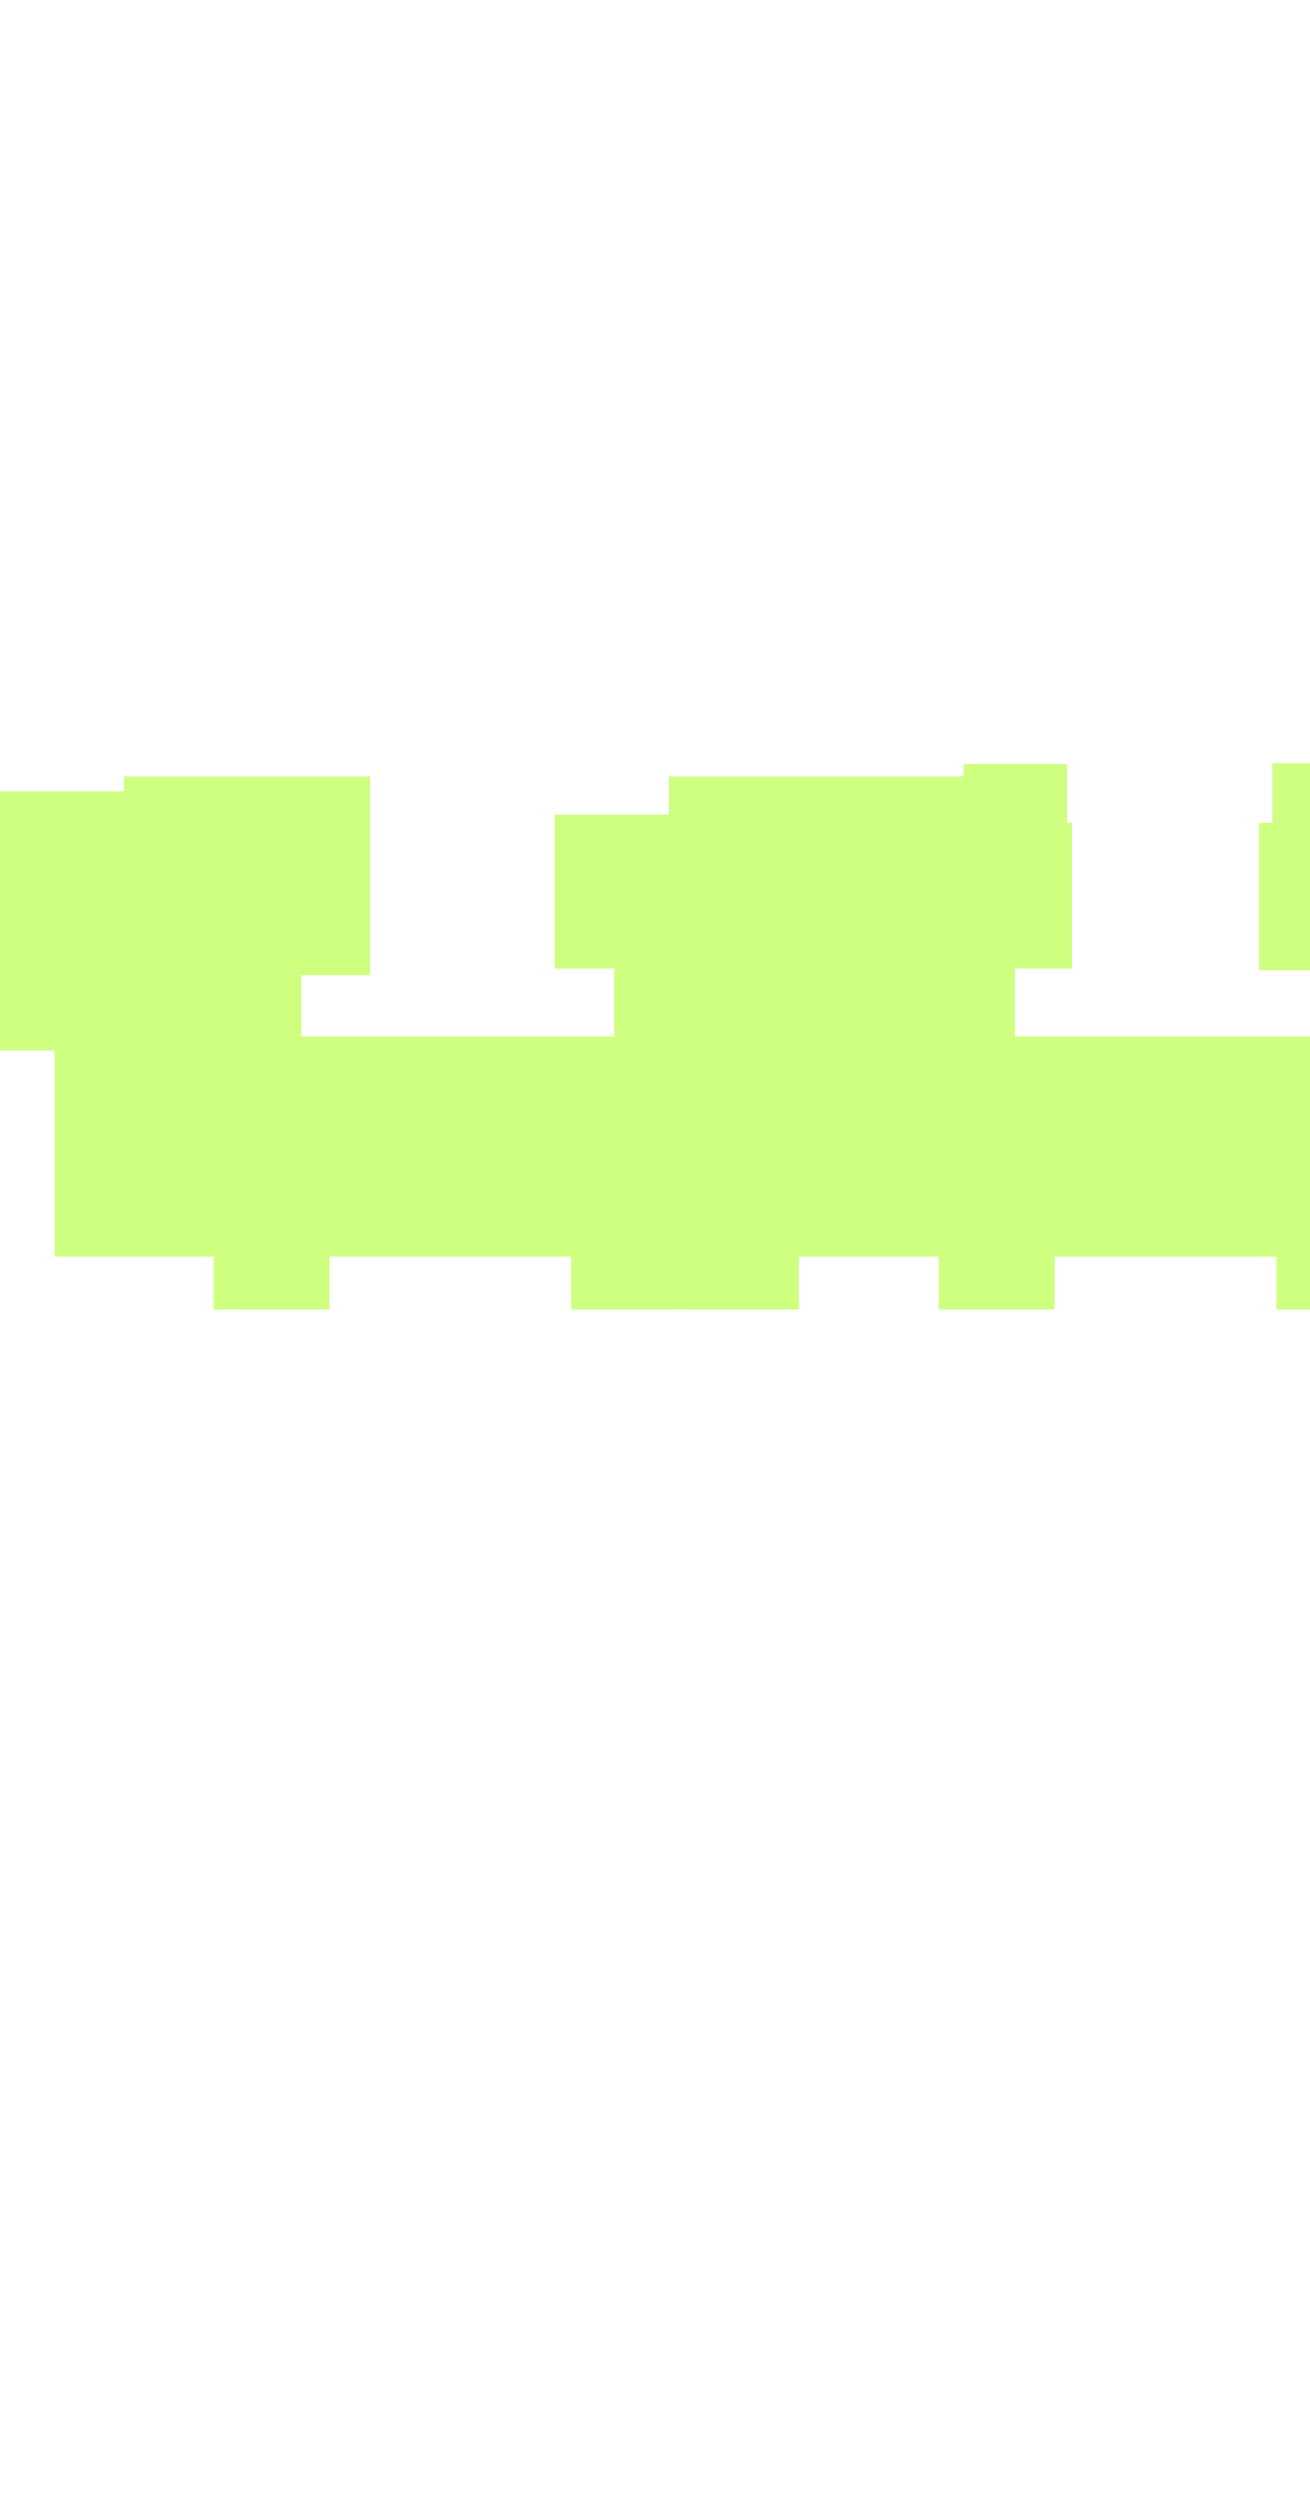
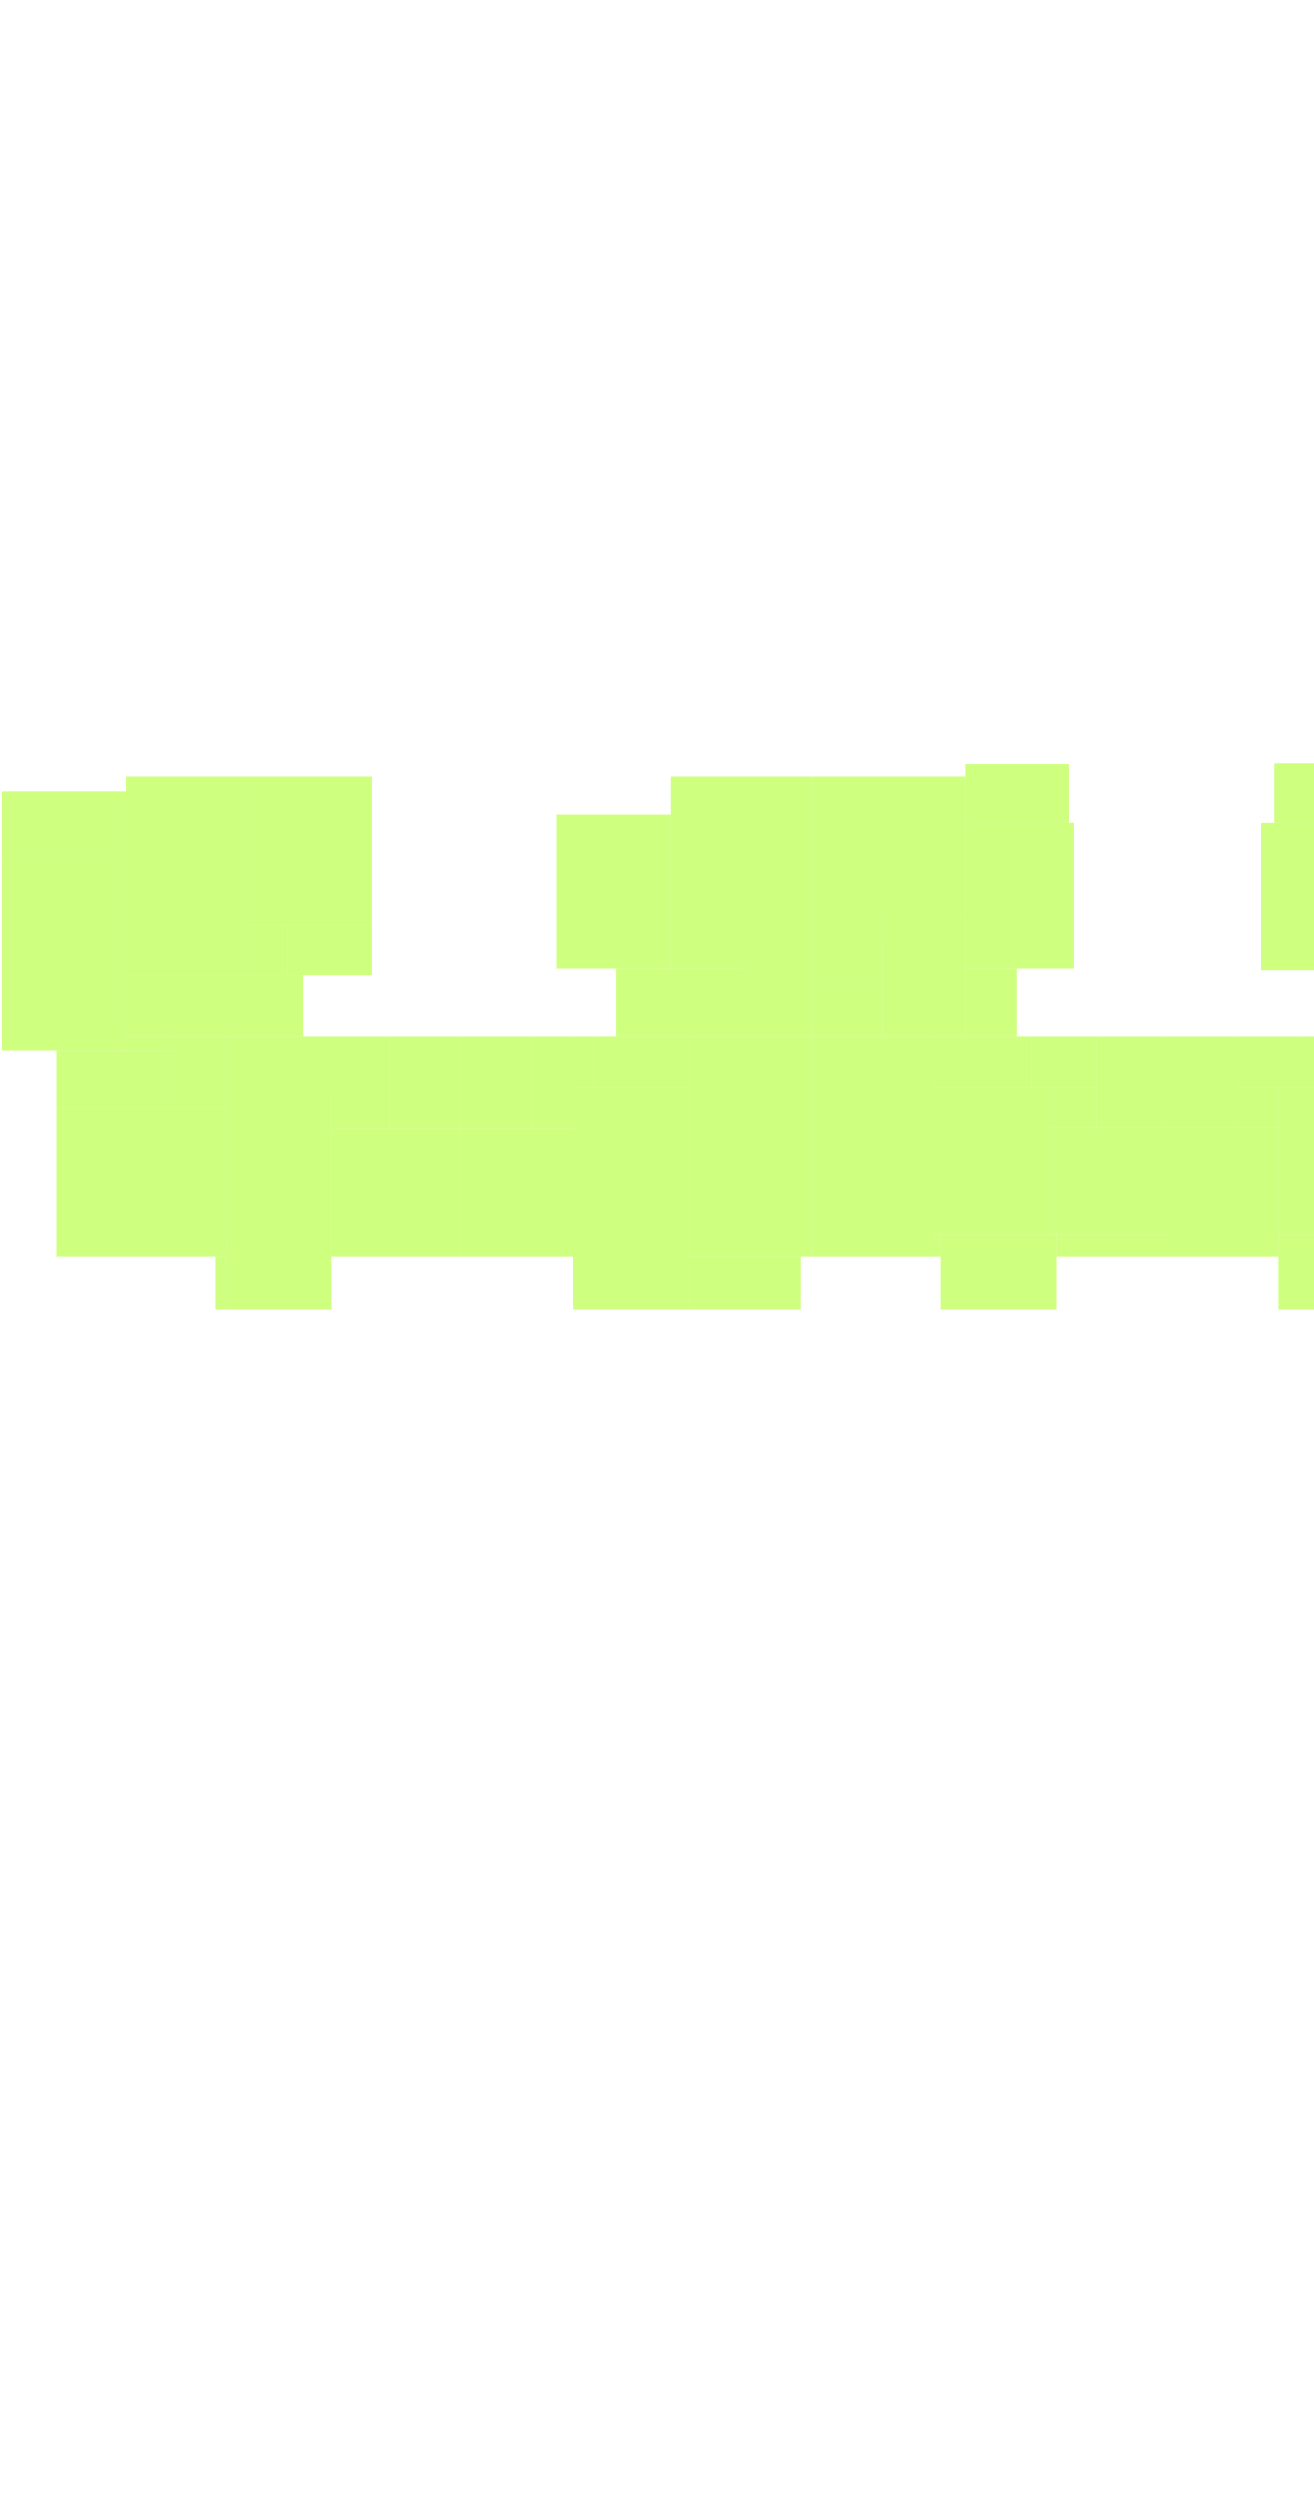
- <svg xmlns="http://www.w3.org/2000/svg" width="1582" height="3020" viewBox="0 0 1582 3020" fill="none">
+ <svg xmlns="http://www.w3.org/2000/svg" width="746" height="1420" viewBox="0 0 1582 3020" fill="none">
  <g>
    <g class="entrance 1">
      <g class="apartment" data-apartment-id="5">
        <g class="room 1">
          <rect x="742" y="1170" width="151" height="82" fill="#9EFF00" fill-opacity="0.5" />
        </g>
        <g class="room 2">
          <rect width="148" height="266" transform="matrix(-1 0 0 1 979 1252)" fill="#9EFF00" fill-opacity="0.5" />
        </g>
        <g class="room 3">
          <rect width="134" height="64" transform="matrix(-1 0 0 1 965 1518)" fill="#9EFF00" fill-opacity="0.5" />
        </g>
        <g class="room 4">
          <rect x="893" y="1103" width="86" height="149" fill="#9EFF00" fill-opacity="0.5" />
        </g>
        <g class="room 5">
          <rect x="808" y="938" width="171" height="165" fill="#9EFF00" fill-opacity="0.5" />
          <rect x="808" y="1103" width="85" height="67" fill="#9EFF00" fill-opacity="0.5" />
        </g>
        <g class="room 6">
          <rect x="670" y="984" width="138" height="186" fill="#9EFF00" fill-opacity="0.5" />
        </g>
      </g>
      <g class="apartment" data-apartment-id="6">
        <g class="room 1">
          <rect x="640" y="1252" width="50" height="111" fill="#9EFF00" fill-opacity="0.5" />
          <rect x="690" y="1252" width="25" height="62" fill="#9EFF00" fill-opacity="0.5" />
        </g>
        <g class="room 2">
          <rect x="553" y="1252" width="87" height="111" fill="#9EFF00" fill-opacity="0.5" />
        </g>
        <g class="room 3">
          <rect x="553" y="1363" width="137" height="155" fill="#9EFF00" fill-opacity="0.5" />
        </g>
        <g class="room 4">
          <rect x="690" y="1314" width="141" height="186" fill="#9EFF00" fill-opacity="0.5" />
          <rect x="715" y="1252" width="116" height="62" fill="#9EFF00" fill-opacity="0.5" />
        </g>
        <g class="room 5">
          <rect x="690" y="1500" width="141" height="82" fill="#9EFF00" fill-opacity="0.5" />
        </g>
      </g>
      <g class="apartment" data-apartment-id="7">
        <g class="room 1">
          <rect x="271" y="1252" width="197" height="72" fill="#9EFF00" fill-opacity="0.5" />
        </g>
        <g class="room 2">
          <rect x="468" y="1252" width="85" height="111" fill="#9EFF00" fill-opacity="0.5" />
        </g>
        <g class="room 3">
          <rect x="398" y="1363" width="155" height="155" fill="#9EFF00" fill-opacity="0.5" />
          <rect x="398" y="1324" width="70" height="39" fill="#9EFF00" fill-opacity="0.5" />
        </g>
        <g class="room 4">
          <rect x="271" y="1324" width="127" height="176" fill="#9EFF00" fill-opacity="0.5" />
        </g>
        <g class="room 5">
          <rect x="271" y="1500" width="127" height="82" fill="#9EFF00" fill-opacity="0.5" />
          <rect x="258" y="1518" width="13" height="64" fill="#9EFF00" fill-opacity="0.5" />
        </g>
        <g class="room 6">
          <rect x="66" y="1338" width="205" height="180" fill="#9EFF00" fill-opacity="0.5" />
          <rect x="208" y="1252" width="63" height="86" fill="#9EFF00" fill-opacity="0.5" />
        </g>
      </g>
      <g class="apartment" data-apartment-id="8">
        <g class="room 1">
          <rect x="150" y="1178" width="214" height="74" fill="#9EFF00" fill-opacity="0.5" />
          <rect x="296" y="1118" width="49" height="60" fill="#9EFF00" fill-opacity="0.5" />
        </g>
        <g class="room 2">
          <rect x="345" y="1118" width="102" height="60" fill="#9EFF00" fill-opacity="0.5" />
        </g>
        <g class="room 3">
          <rect x="296" y="938" width="151" height="180" fill="#9EFF00" fill-opacity="0.5" />
        </g>
        <g class="room 4">
          <rect x="150" y="938" width="146" height="240" fill="#9EFF00" fill-opacity="0.5" />
        </g>
        <g class="room 5">
          <rect y="1039" width="150" height="230" fill="#9EFF00" fill-opacity="0.5" />
        </g>
        <g class="room 6">
          <rect y="956" width="150" height="83" fill="#9EFF00" fill-opacity="0.5" />
        </g>
        <g class="room 7">
          <rect x="66" y="1269" width="142" height="69" fill="#9EFF00" fill-opacity="0.5" />
          <rect x="150" y="1252" width="58" height="17" fill="#9EFF00" fill-opacity="0.5" />
        </g>
      </g>
    </g>
    <g class="entrance 2">
      <g class="apartment" data-apartment-id="37">
        <g class="room 1">
          <rect x="1662" y="1149" width="85" height="103" fill="#9EFF00" fill-opacity="0.5" />
          <rect x="1595" y="1172" width="67" height="80" fill="#9EFF00" fill-opacity="0.5" />
        </g>
        <g class="room 2">
          <rect x="1684" y="1252" width="156" height="266" fill="#9EFF00" fill-opacity="0.5" />
        </g>
        <g class="room 3">
          <rect x="1747" y="1196" width="93" height="56" fill="#9EFF00" fill-opacity="0.5" />
        </g>
        <g class="room 4">
          <rect x="1747" y="1101" width="93" height="95" fill="#9EFF00" fill-opacity="0.5" />
        </g>
        <g class="room 5">
          <rect x="1662" y="939" width="178" height="162" fill="#9EFF00" fill-opacity="0.5" />
          <rect x="1662" y="1101" width="85" height="48" fill="#9EFF00" fill-opacity="0.5" />
        </g>
        <g class="room 6">
          <rect x="1521" y="994" width="141" height="178" fill="#9EFF00" fill-opacity="0.5" />
          <rect x="1537" y="922" width="125" height="72" fill="#9EFF00" fill-opacity="0.5" />
        </g>
      </g>
      <g class="apartment" data-apartment-id="38">
        <g class="room 1">
          <rect x="1493" y="1252" width="74" height="62" fill="#9EFF00" fill-opacity="0.5" />
          <rect x="1493" y="1314" width="49" height="48" fill="#9EFF00" fill-opacity="0.5" />
        </g>
        <g class="room 2">
          <rect x="1406" y="1252" width="87" height="110" fill="#9EFF00" fill-opacity="0.5" />
        </g>
        <g class="room 3">
          <rect x="1406" y="1362" width="136" height="156" fill="#9EFF00" fill-opacity="0.5" />
        </g>
        <g class="room 4">
          <rect x="1567" y="1252" width="117" height="62" fill="#9EFF00" fill-opacity="0.5" />
          <rect x="1542" y="1314" width="142" height="177" fill="#9EFF00" fill-opacity="0.5" />
        </g>
        <g class="room 5">
          <rect x="1542" y="1491" width="135" height="91" fill="#9EFF00" fill-opacity="0.5" />
        </g>
      </g>
      <g class="apartment" data-apartment-id="39">
        <g class="room 1">
          <rect x="1244" y="1252" width="78" height="62" fill="#9EFF00" fill-opacity="0.5" />
          <rect x="1267" y="1314" width="55" height="48" fill="#9EFF00" fill-opacity="0.5" />
        </g>
        <g class="room 2">
          <rect x="1322" y="1252" width="84" height="110" fill="#9EFF00" fill-opacity="0.5" />
        </g>
        <g class="room 3">
          <rect x="1267" y="1362" width="139" height="129" fill="#9EFF00" fill-opacity="0.5" />
          <rect x="1274" y="1491" width="132" height="27" fill="#9EFF00" fill-opacity="0.5" />
        </g>
        <g class="room 4">
          <rect x="1125" y="1252" width="119" height="62" fill="#9EFF00" fill-opacity="0.5" />
          <rect x="1125" y="1314" width="142" height="177" fill="#9EFF00" fill-opacity="0.5" />
        </g>
        <g class="room 5">
          <rect x="1134" y="1491" width="140" height="91" fill="#9EFF00" fill-opacity="0.5" />
          <rect x="1125" y="1491" width="9" height="27" fill="#9EFF00" fill-opacity="0.5" />
        </g>
      </g>
      <g class="apartment" data-apartment-id="40">
        <g class="room 1">
          <rect x="1064" y="1150" width="100" height="102" fill="#9EFF00" fill-opacity="0.5" />
          <rect x="1164" y="1170" width="62" height="82" fill="#9EFF00" fill-opacity="0.5" />
        </g>
        <g class="room 2">
          <rect x="979" y="1252" width="146" height="266" fill="#9EFF00" fill-opacity="0.5" />
        </g>
        <g class="room 3">
          <rect x="979" y="1196" width="85" height="56" fill="#9EFF00" fill-opacity="0.5" />
        </g>
        <g class="room 4">
          <rect x="979" y="1103" width="85" height="93" fill="#9EFF00" fill-opacity="0.5" />
        </g>
        <g class="room 5">
          <rect x="979" y="938" width="185" height="165" fill="#9EFF00" fill-opacity="0.5" />
          <rect x="1064" y="1103" width="100" height="47" fill="#9EFF00" fill-opacity="0.5" />
        </g>
        <g class="room 6">
          <rect x="1164" y="994" width="131" height="176" fill="#9EFF00" fill-opacity="0.5" />
          <rect x="1164" y="923" width="125" height="71" fill="#9EFF00" fill-opacity="0.5" />
        </g>
      </g>
    </g>
    <g class="entrance 3">
      <g class="apartment" data-apartment-id="70">
        <g class="room 1">
          <rect x="2644" y="1094" width="148" height="51" fill="#9EFF00" fill-opacity="0.5" />
          <rect x="2644" y="1145" width="102" height="107" fill="#9EFF00" fill-opacity="0.5" />
          <rect x="2691" y="1252" width="55" height="29" fill="#9EFF00" fill-opacity="0.5" />
        </g>
        <g class="room 2">
          <rect x="2644" y="1011" width="102" height="83" fill="#9EFF00" fill-opacity="0.5" />
        </g>
        <g class="room 3">
          <rect x="2792" y="1011" width="167" height="134" fill="#9EFF00" fill-opacity="0.5" />
        </g>
        <g class="room 4">
          <rect x="2746" y="1145" width="213" height="136" fill="#9EFF00" fill-opacity="0.5" />
        </g>
        <g class="room 5">
          <rect x="2690" y="1281" width="269" height="132" fill="#9EFF00" fill-opacity="0.5" />
          <rect x="2836" y="1413" width="123" height="26" fill="#9EFF00" fill-opacity="0.5" />
        </g>
        <g class="room 6">
          <rect x="2746" y="1011" width="46" height="83" fill="#9EFF00" fill-opacity="0.5" />
        </g>
        <g class="room 7">
          <rect x="2691" y="1413" width="145" height="92" fill="#9EFF00" fill-opacity="0.5" />
          <rect x="2691" y="1505" width="19" height="13" fill="#9EFF00" fill-opacity="0.5" />
        </g>
      </g>
      <g class="apartment" data-apartment-id="71">
        <g class="room 1">
          <rect width="79.11" height="62" transform="matrix(-1 0 0 1 2570.31 1252)" fill="#9EFF00" fill-opacity="0.5" />
          <rect width="55.783" height="48" transform="matrix(-1 0 0 1 2546.98 1314)" fill="#9EFF00" fill-opacity="0.5" />
        </g>
        <g class="room 2">
          <rect width="85.196" height="110" transform="matrix(-1 0 0 1 2491.2 1252)" fill="#9EFF00" fill-opacity="0.5" />
        </g>
        <g class="room 3">
          <rect width="140.979" height="129" transform="matrix(-1 0 0 1 2546.98 1362)" fill="#9EFF00" fill-opacity="0.5" />
          <rect width="133.879" height="27" transform="matrix(-1 0 0 1 2539.88 1491)" fill="#9EFF00" fill-opacity="0.5" />
        </g>
        <g class="room 4">
          <rect width="120.694" height="62" transform="matrix(-1 0 0 1 2691 1252)" fill="#9EFF00" fill-opacity="0.5" />
          <rect width="144.021" height="177" transform="matrix(-1 0 0 1 2691 1314)" fill="#9EFF00" fill-opacity="0.5" />
        </g>
        <g class="room 5">
          <rect width="141.993" height="91" transform="matrix(-1 0 0 1 2681.87 1491)" fill="#9EFF00" fill-opacity="0.5" />
          <rect width="9.128" height="27" transform="matrix(-1 0 0 1 2691 1491)" fill="#9EFF00" fill-opacity="0.5" />
        </g>
      </g>
      <g class="apartment" data-apartment-id="72">
        <g class="room 1">
          <rect x="2244" y="1252" width="78" height="62" fill="#9EFF00" fill-opacity="0.5" />
          <rect x="2267" y="1314" width="55" height="48" fill="#9EFF00" fill-opacity="0.5" />
        </g>
        <g class="room 2">
          <rect x="2322" y="1252" width="84" height="110" fill="#9EFF00" fill-opacity="0.5" />
        </g>
        <g class="room 3">
          <rect x="2267" y="1362" width="139" height="129" fill="#9EFF00" fill-opacity="0.5" />
          <rect x="2274" y="1491" width="132" height="27" fill="#9EFF00" fill-opacity="0.5" />
        </g>
        <g class="room 4">
          <rect x="2125" y="1252" width="119" height="62" fill="#9EFF00" fill-opacity="0.5" />
          <rect x="2125" y="1314" width="142" height="177" fill="#9EFF00" fill-opacity="0.5" />
        </g>
        <g class="room 5">
          <rect x="2134" y="1491" width="140" height="91" fill="#9EFF00" fill-opacity="0.5" />
          <rect x="2125" y="1491" width="9" height="27" fill="#9EFF00" fill-opacity="0.5" />
        </g>
      </g>
      <g class="apartment" data-apartment-id="73">
        <g class="room 1">
          <rect x="1967" y="1252" width="158" height="62" fill="#9EFF00" fill-opacity="0.5" />
        </g>
        <g class="room 2">
          <rect x="1840" y="1252" width="127" height="84" fill="#9EFF00" fill-opacity="0.5" />
        </g>
        <g class="room 3">
          <rect x="1840" y="1336" width="127" height="182" fill="#9EFF00" fill-opacity="0.5" />
        </g>
        <g class="room 4">
          <rect x="1967" y="1314" width="158" height="204" fill="#9EFF00" fill-opacity="0.5" />
        </g>
      </g>
      <g class="apartment" data-apartment-id="74">
        <g class="room 1">
          <rect x="1963" y="1119" width="83" height="133" fill="#9EFF00" fill-opacity="0.5" />
          <rect x="2046" y="1119" width="116" height="53" fill="#9EFF00" fill-opacity="0.5" />
        </g>
        <g class="room 2">
          <rect x="2162" y="988" width="136" height="184" fill="#9EFF00" fill-opacity="0.5" />
          <rect x="2162" y="922" width="123" height="66" fill="#9EFF00" fill-opacity="0.5" />
        </g>
        <g class="room 3">
          <rect x="1984" y="939" width="178" height="180" fill="#9EFF00" fill-opacity="0.5" />
        </g>
        <g class="room 4">
          <rect x="1840" y="939" width="144" height="180" fill="#9EFF00" fill-opacity="0.5" />
          <rect x="1840" y="1119" width="123" height="48" fill="#9EFF00" fill-opacity="0.5" />
        </g>
        <g class="room 5">
          <rect x="1840" y="1167" width="123" height="85" fill="#9EFF00" fill-opacity="0.5" />
        </g>
      </g>
    </g>
    <g class="entrance 4">
      <g class="apartment" data-apartment-id="110">
        <g class="room 1">
          <rect x="2532" y="563" width="86" height="90" fill="#9EFF00" fill-opacity="0.5" />
        </g>
        <g class="room 2">
          <rect x="2532" y="457" width="86" height="106" fill="#9EFF00" fill-opacity="0.5" />
        </g>
        <g class="room 3">
          <rect x="2377" y="457" width="155" height="164" fill="#9EFF00" fill-opacity="0.5" />
        </g>
        <g class="room 4">
          <rect x="2391" y="621" width="141" height="170" fill="#9EFF00" fill-opacity="0.5" />
          <rect x="2532" y="653" width="86" height="138" fill="#9EFF00" fill-opacity="0.5" />
        </g>
        <g class="room 5">
          <rect x="2314" y="614" width="63" height="142" fill="#9EFF00" fill-opacity="0.5" />
          <rect x="2377" y="621" width="14" height="135" fill="#9EFF00" fill-opacity="0.5" />
        </g>
      </g>
      <g class="apartment" data-apartment-id="111">
        <g class="room 1">
          <rect x="2546" y="32" width="144" height="65" fill="#9EFF00" fill-opacity="0.5" />
          <rect x="2674" width="16" height="32" fill="#9EFF00" fill-opacity="0.5" />
          <rect x="2557" y="97" width="133" height="79" fill="#9EFF00" fill-opacity="0.5" />
          <rect x="2557" y="176" width="72" height="88" fill="#9EFF00" fill-opacity="0.5" />
          <rect x="2557" y="264" width="61" height="82" fill="#9EFF00" fill-opacity="0.5" />
          <rect x="2532" y="297" width="25" height="49" fill="#9EFF00" fill-opacity="0.5" />
        </g>
        <g class="room 2">
          <rect x="2532" y="346" width="86" height="111" fill="#9EFF00" fill-opacity="0.5" />
        </g>
        <g class="room 3">
          <rect x="2377" y="297" width="155" height="160" fill="#9EFF00" fill-opacity="0.5" />
        </g>
        <g class="room 4">
          <rect x="2377" y="97" width="180" height="200" fill="#9EFF00" fill-opacity="0.5" />
        </g>
        <g class="room 5">
          <rect x="2690" width="243" height="183" fill="#9EFF00" fill-opacity="0.5" />
        </g>
        <g class="room 6">
          <rect x="2629" y="176" width="61" height="88" fill="#9EFF00" fill-opacity="0.5" />
        </g>
      </g>
      <g class="apartment" data-apartment-id="112">
        <g class="room 1">
          <rect x="2690" y="370.565" width="49.101" height="111" transform="rotate(-90 2690 370.565)" fill="#9EFF00" fill-opacity="0.5" />
          <rect x="2690" y="321.464" width="24.55" height="62" transform="rotate(-90 2690 321.464)" fill="#9EFF00" fill-opacity="0.5" />
        </g>
        <g class="room 2">
          <rect x="2690" y="456" width="85.435" height="111" transform="rotate(-90 2690 456)" fill="#9EFF00" fill-opacity="0.5" />
        </g>
        <g class="room 3">
          <rect x="2801" y="456" width="135" height="155" transform="rotate(-90 2801 456)" fill="#9EFF00" fill-opacity="0.5" />
        </g>
        <g class="room 4">
          <rect x="2752" y="321" width="138" height="186" transform="rotate(-90 2752 321)" fill="#9EFF00" fill-opacity="0.5" />
          <rect x="2690" y="296.532" width="113.532" height="62" transform="rotate(-90 2690 296.532)" fill="#9EFF00" fill-opacity="0.5" />
        </g>
        <g class="room 5">
          <rect x="2938" y="321" width="138" height="82" transform="rotate(-90 2938 321)" fill="#9EFF00" fill-opacity="0.5" />
        </g>
      </g>
      <g class="apartment" data-apartment-id="113">
        <g class="room 1">
          <rect width="49.82" height="111" transform="matrix(0 1 1 0 2690 542.687)" fill="#9EFF00" fill-opacity="0.5" />
          <rect width="24.91" height="62" transform="matrix(0 1 1 0 2690 592.507)" fill="#9EFF00" fill-opacity="0.5" />
        </g>
        <g class="room 2">
          <rect width="86.687" height="111" transform="matrix(0 1 1 0 2690 456)" fill="#9EFF00" fill-opacity="0.5" />
        </g>
        <g class="room 3">
          <rect width="136.507" height="155" transform="matrix(0 1 1 0 2801 456)" fill="#9EFF00" fill-opacity="0.5" />
        </g>
        <g class="room 4">
          <rect width="140.493" height="186" transform="matrix(0 1 1 0 2752 592.507)" fill="#9EFF00" fill-opacity="0.5" />
          <rect width="115.583" height="62" transform="matrix(0 1 1 0 2690 617.417)" fill="#9EFF00" fill-opacity="0.5" />
        </g>
        <g class="room 5">
          <rect width="140.493" height="82" transform="matrix(0 1 1 0 2938 592.507)" fill="#9EFF00" fill-opacity="0.5" />
        </g>
      </g>
      <g class="apartment" data-apartment-id="114">
        <g class="room 1">
          <rect x="2690" y="924" width="50" height="111" transform="rotate(-90 2690 924)" fill="#9EFF00" fill-opacity="0.5" />
          <rect x="2690" y="874" width="25" height="62" transform="rotate(-90 2690 874)" fill="#9EFF00" fill-opacity="0.5" />
        </g>
        <g class="room 2">
          <rect x="2690" y="1011" width="87" height="111" transform="rotate(-90 2690 1011)" fill="#9EFF00" fill-opacity="0.5" />
        </g>
        <g class="room 3">
          <rect x="2801" y="1011" width="137" height="158" transform="rotate(-90 2801 1011)" fill="#9EFF00" fill-opacity="0.5" />
        </g>
        <g class="room 4">
          <rect x="2752" y="874" width="141" height="186" transform="rotate(-90 2752 874)" fill="#9EFF00" fill-opacity="0.5" />
          <rect x="2690" y="849" width="116" height="62" transform="rotate(-90 2690 849)" fill="#9EFF00" fill-opacity="0.5" />
        </g>
        <g class="room 5">
          <rect x="2938" y="874" width="141" height="82" transform="rotate(-90 2938 874)" fill="#9EFF00" fill-opacity="0.5" />
        </g>
      </g>
    </g>
  </g>
</svg>
